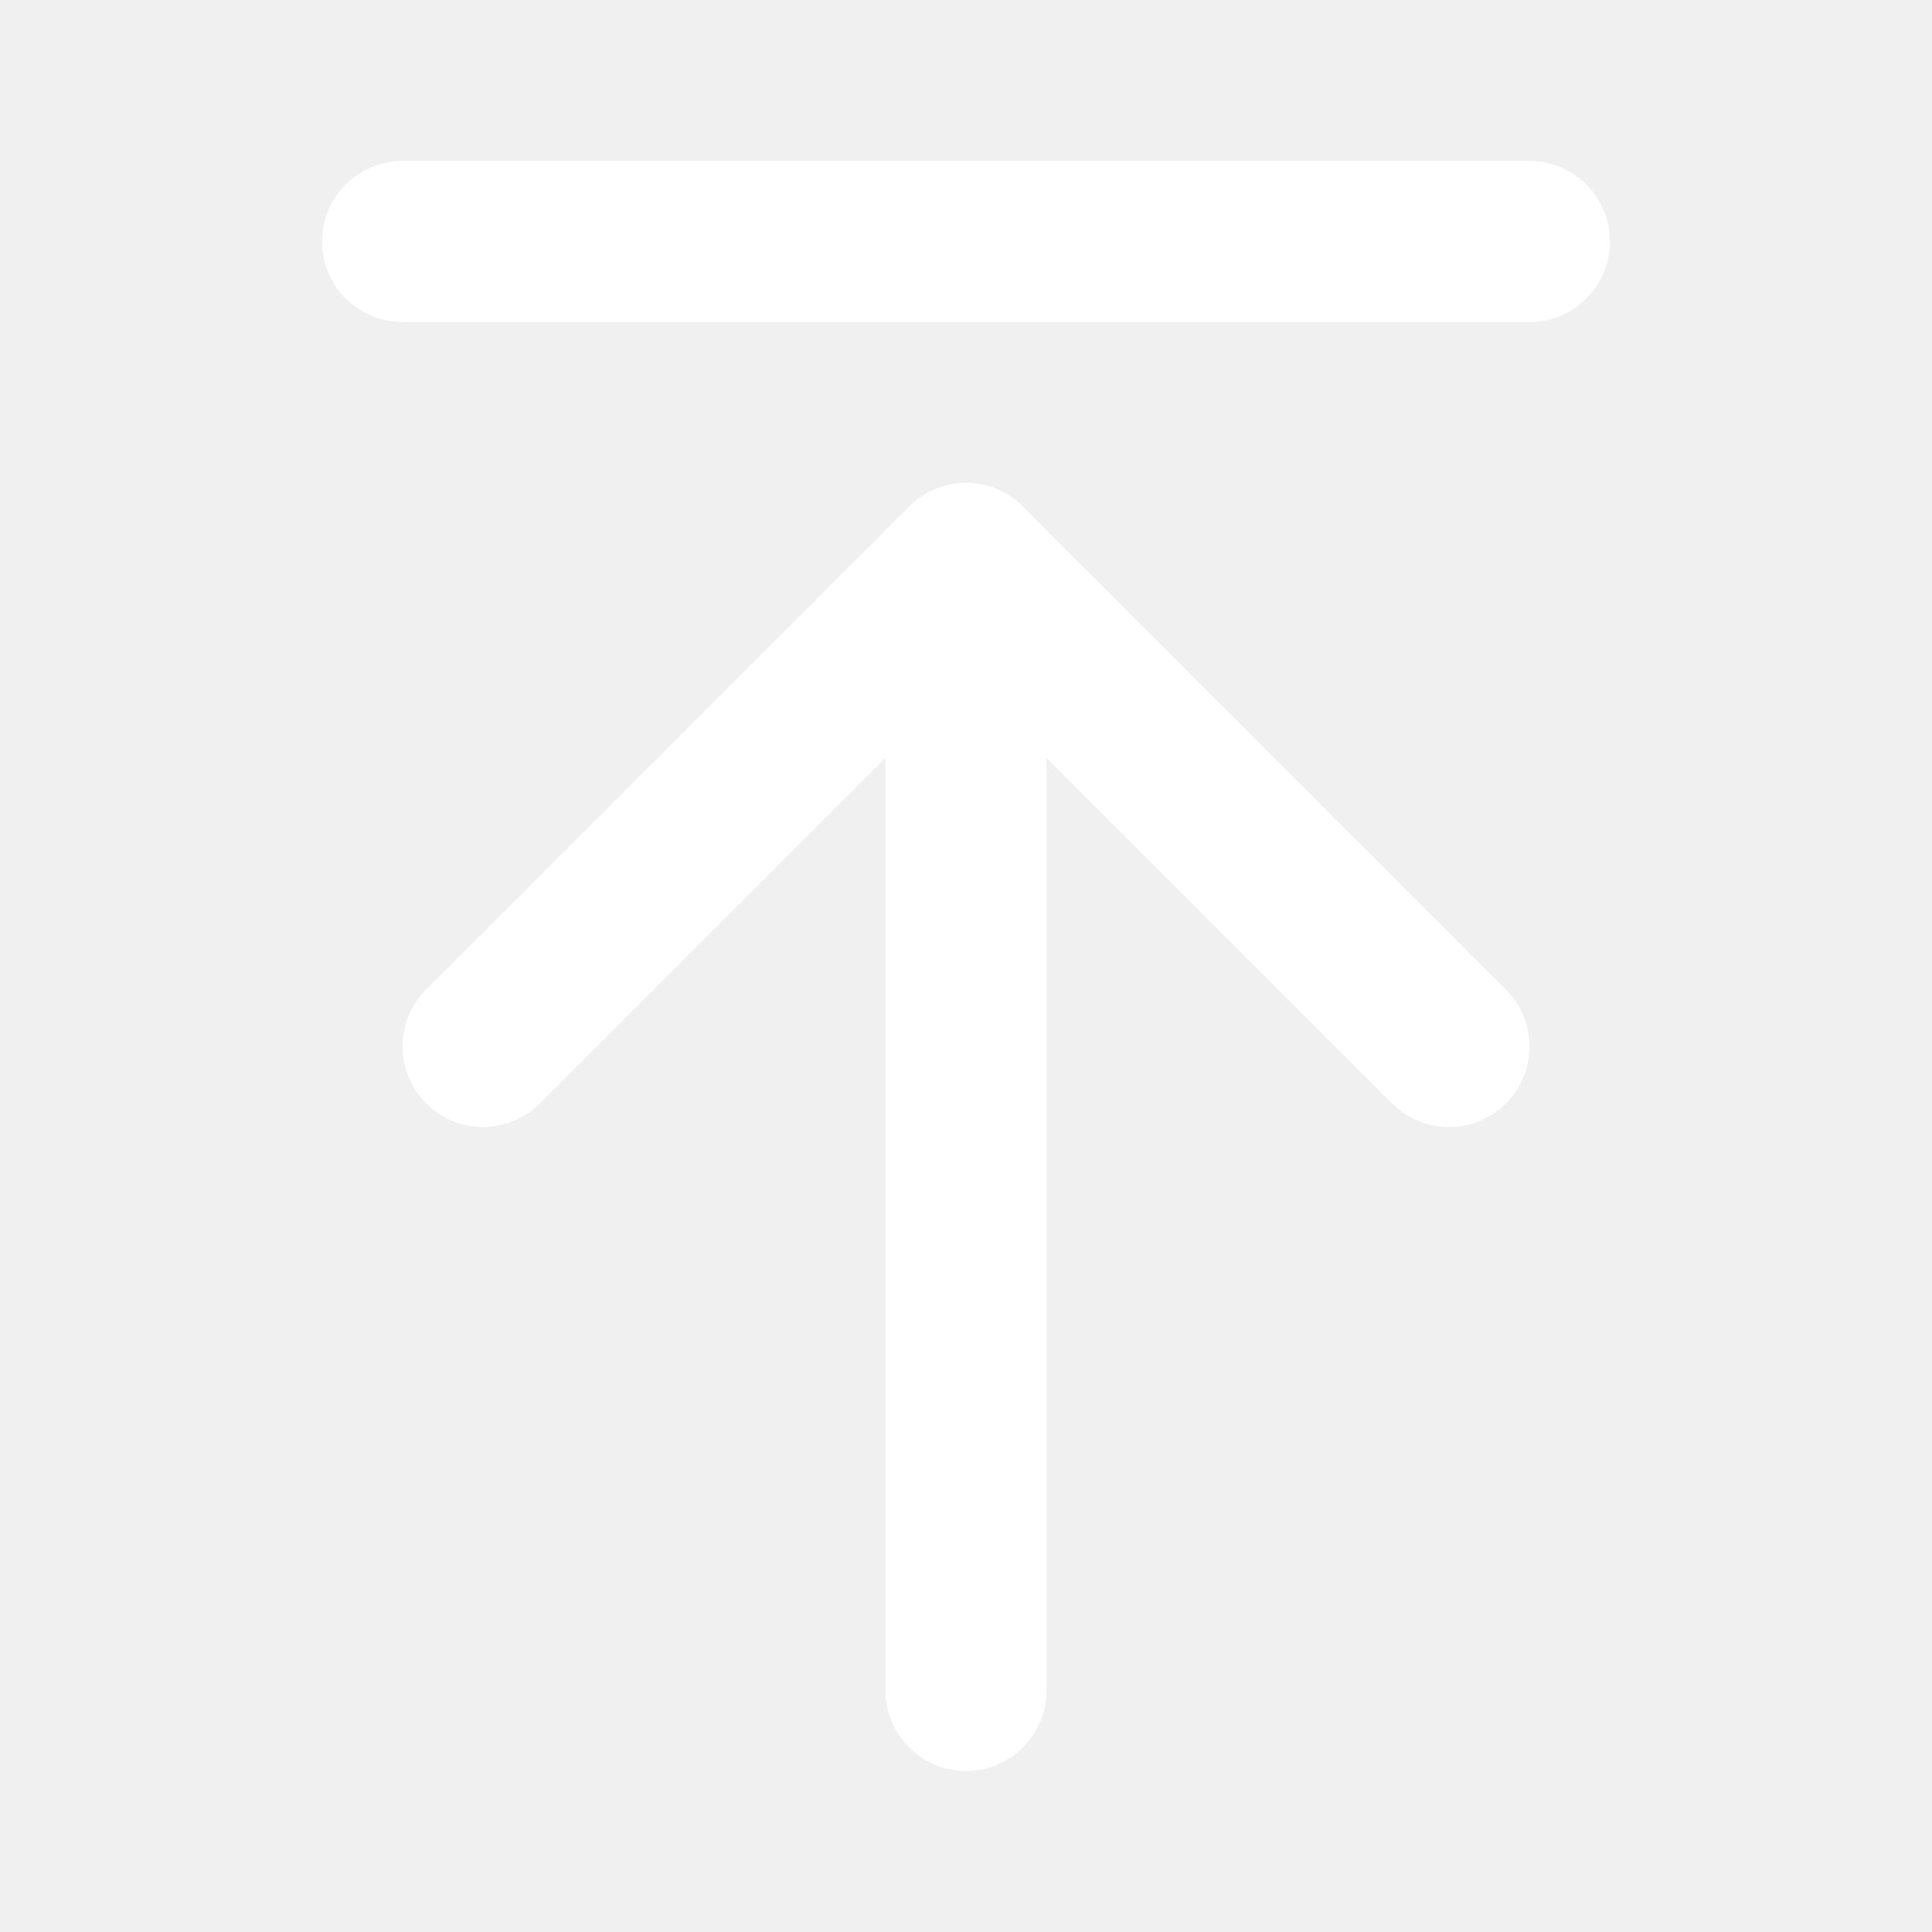
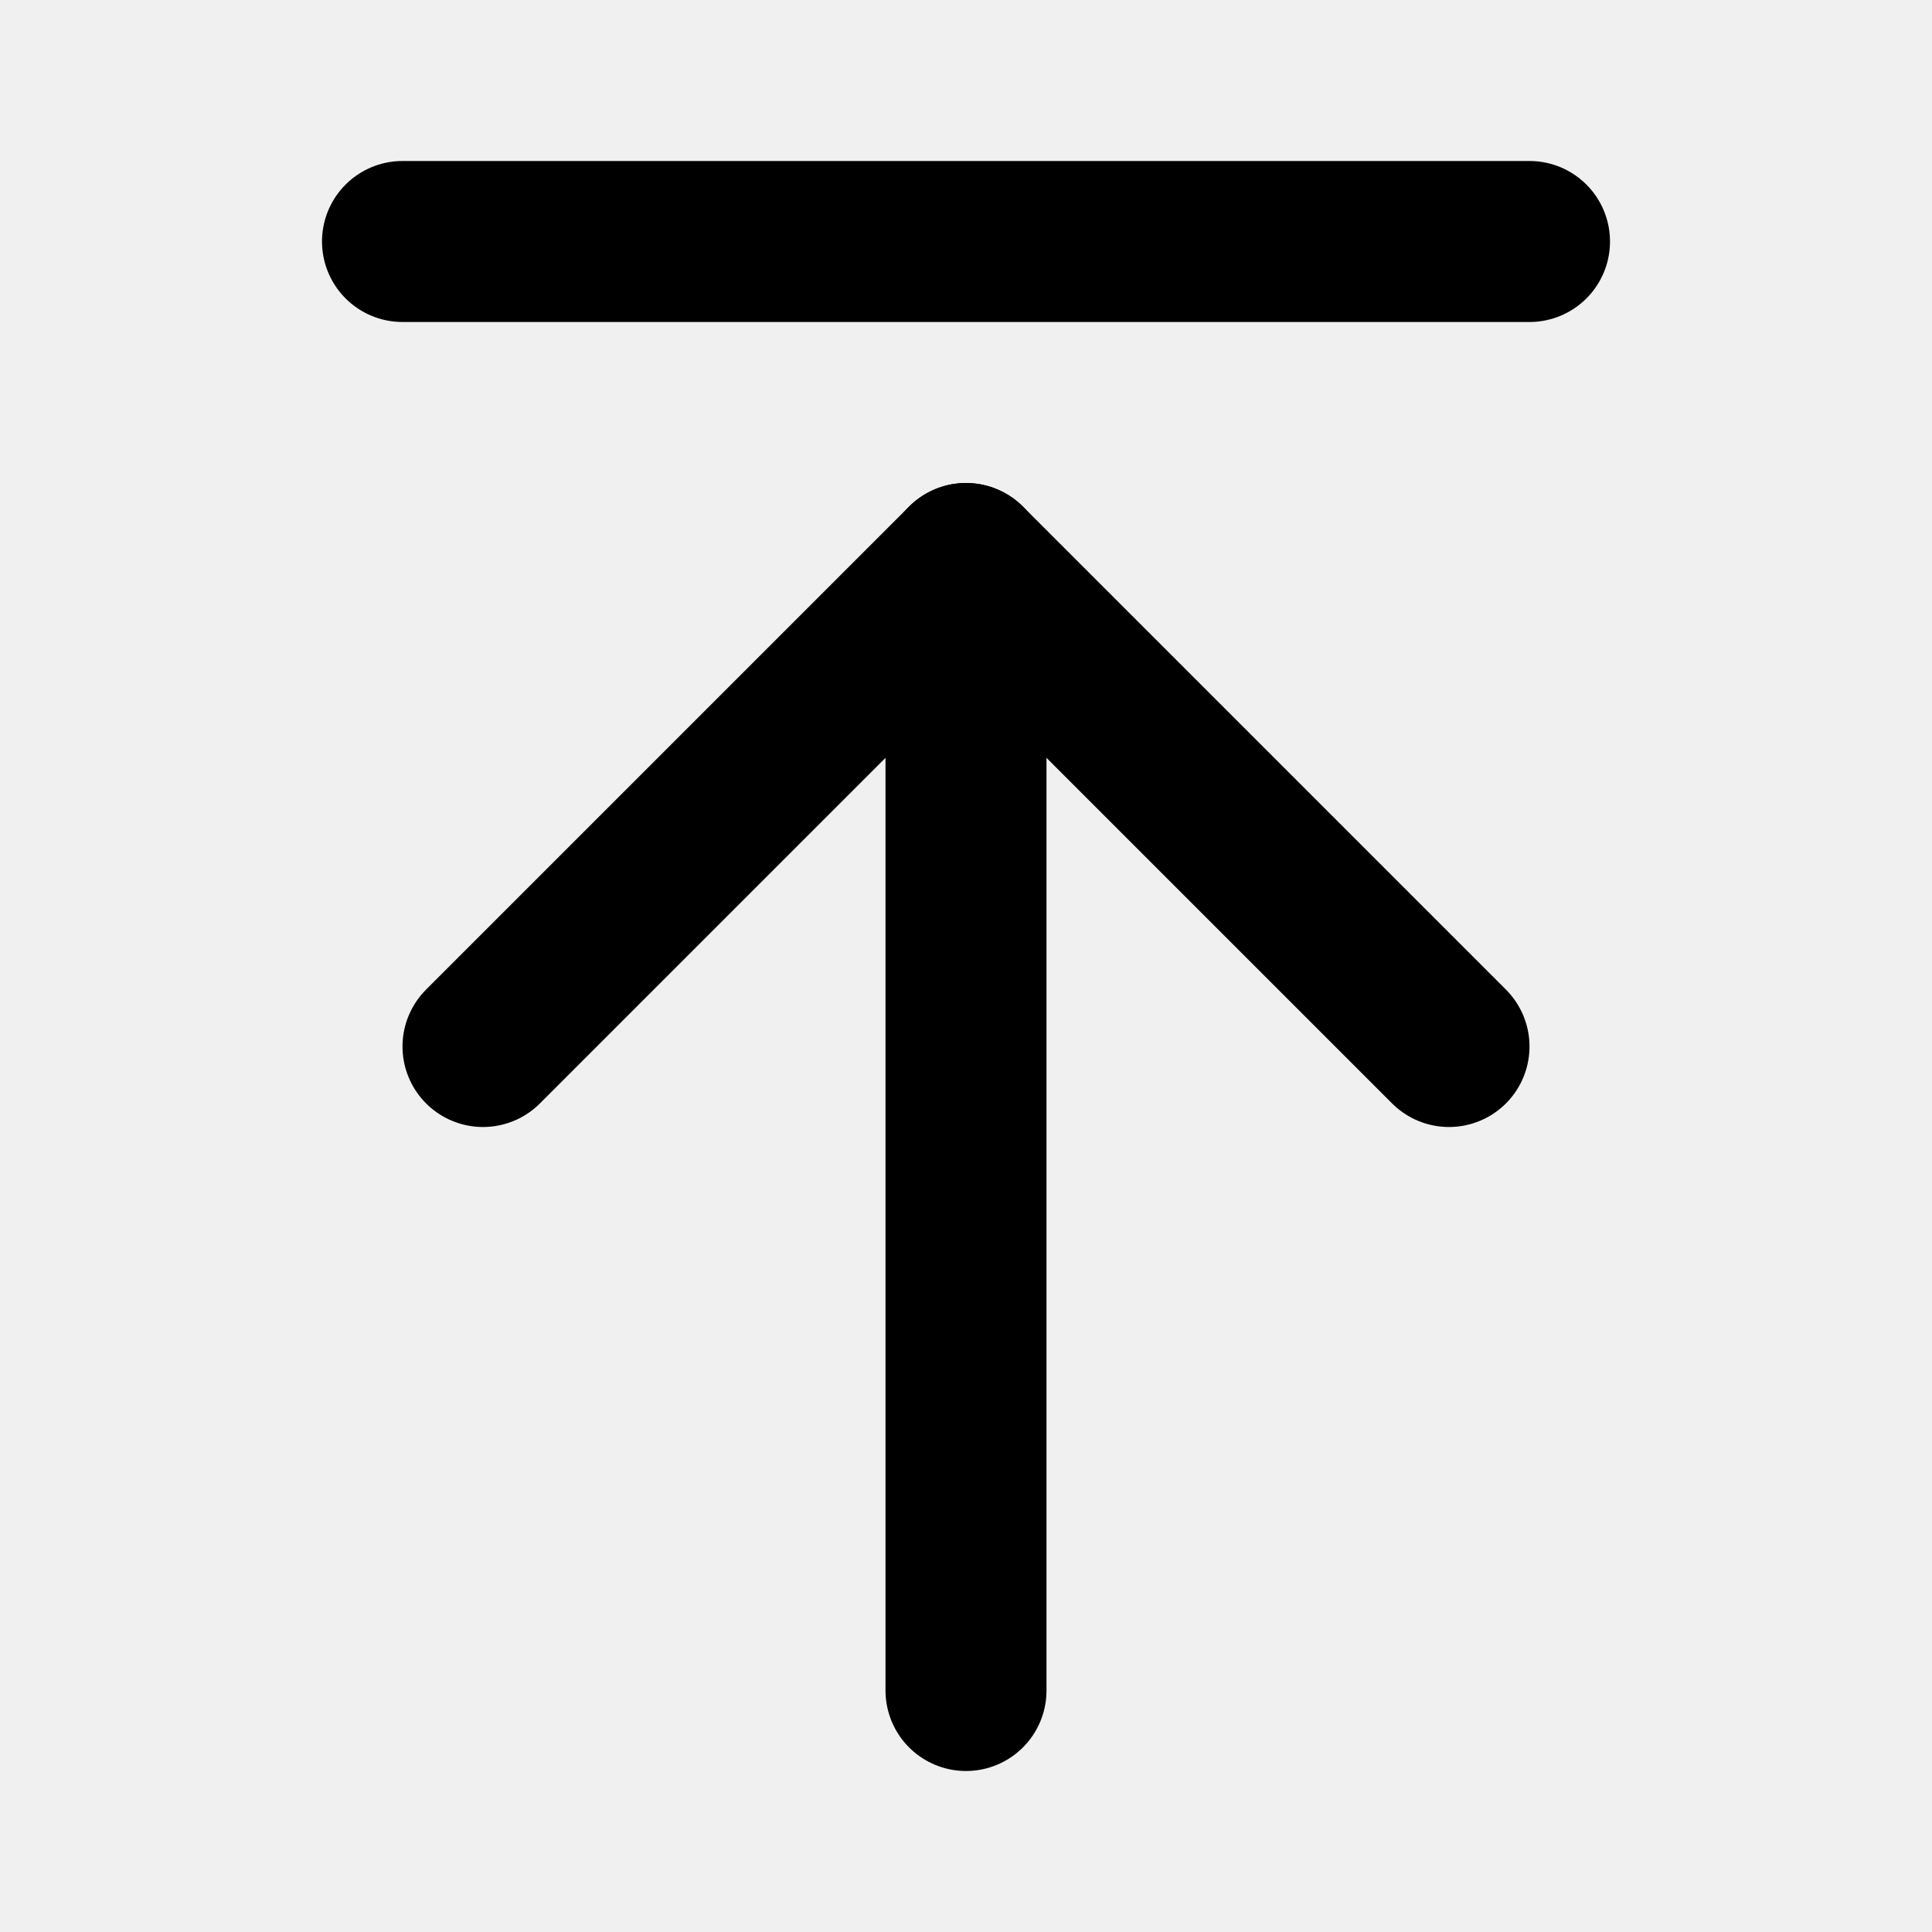
- <svg xmlns="http://www.w3.org/2000/svg" width="24" height="24" viewBox="0 0 24 24" fill="none" stroke="#ffffff" stroke-width="2" stroke-linecap="round" stroke-linejoin="round" class="lucide lucide-arrow-up-to-line-icon lucide-arrow-up-to-line">
+ <svg xmlns="http://www.w3.org/2000/svg" width="24" height="24" viewBox="0 0 24 24" fill="none" stroke="currentColor" stroke-width="2" stroke-linecap="round" stroke-linejoin="round" class="lucide lucide-arrow-up-to-line-icon lucide-arrow-up-to-line">
  <path d="M5 3h14" />
  <path d="m18 13-6-6-6 6" />
  <path d="M12 7v14" />
</svg>
